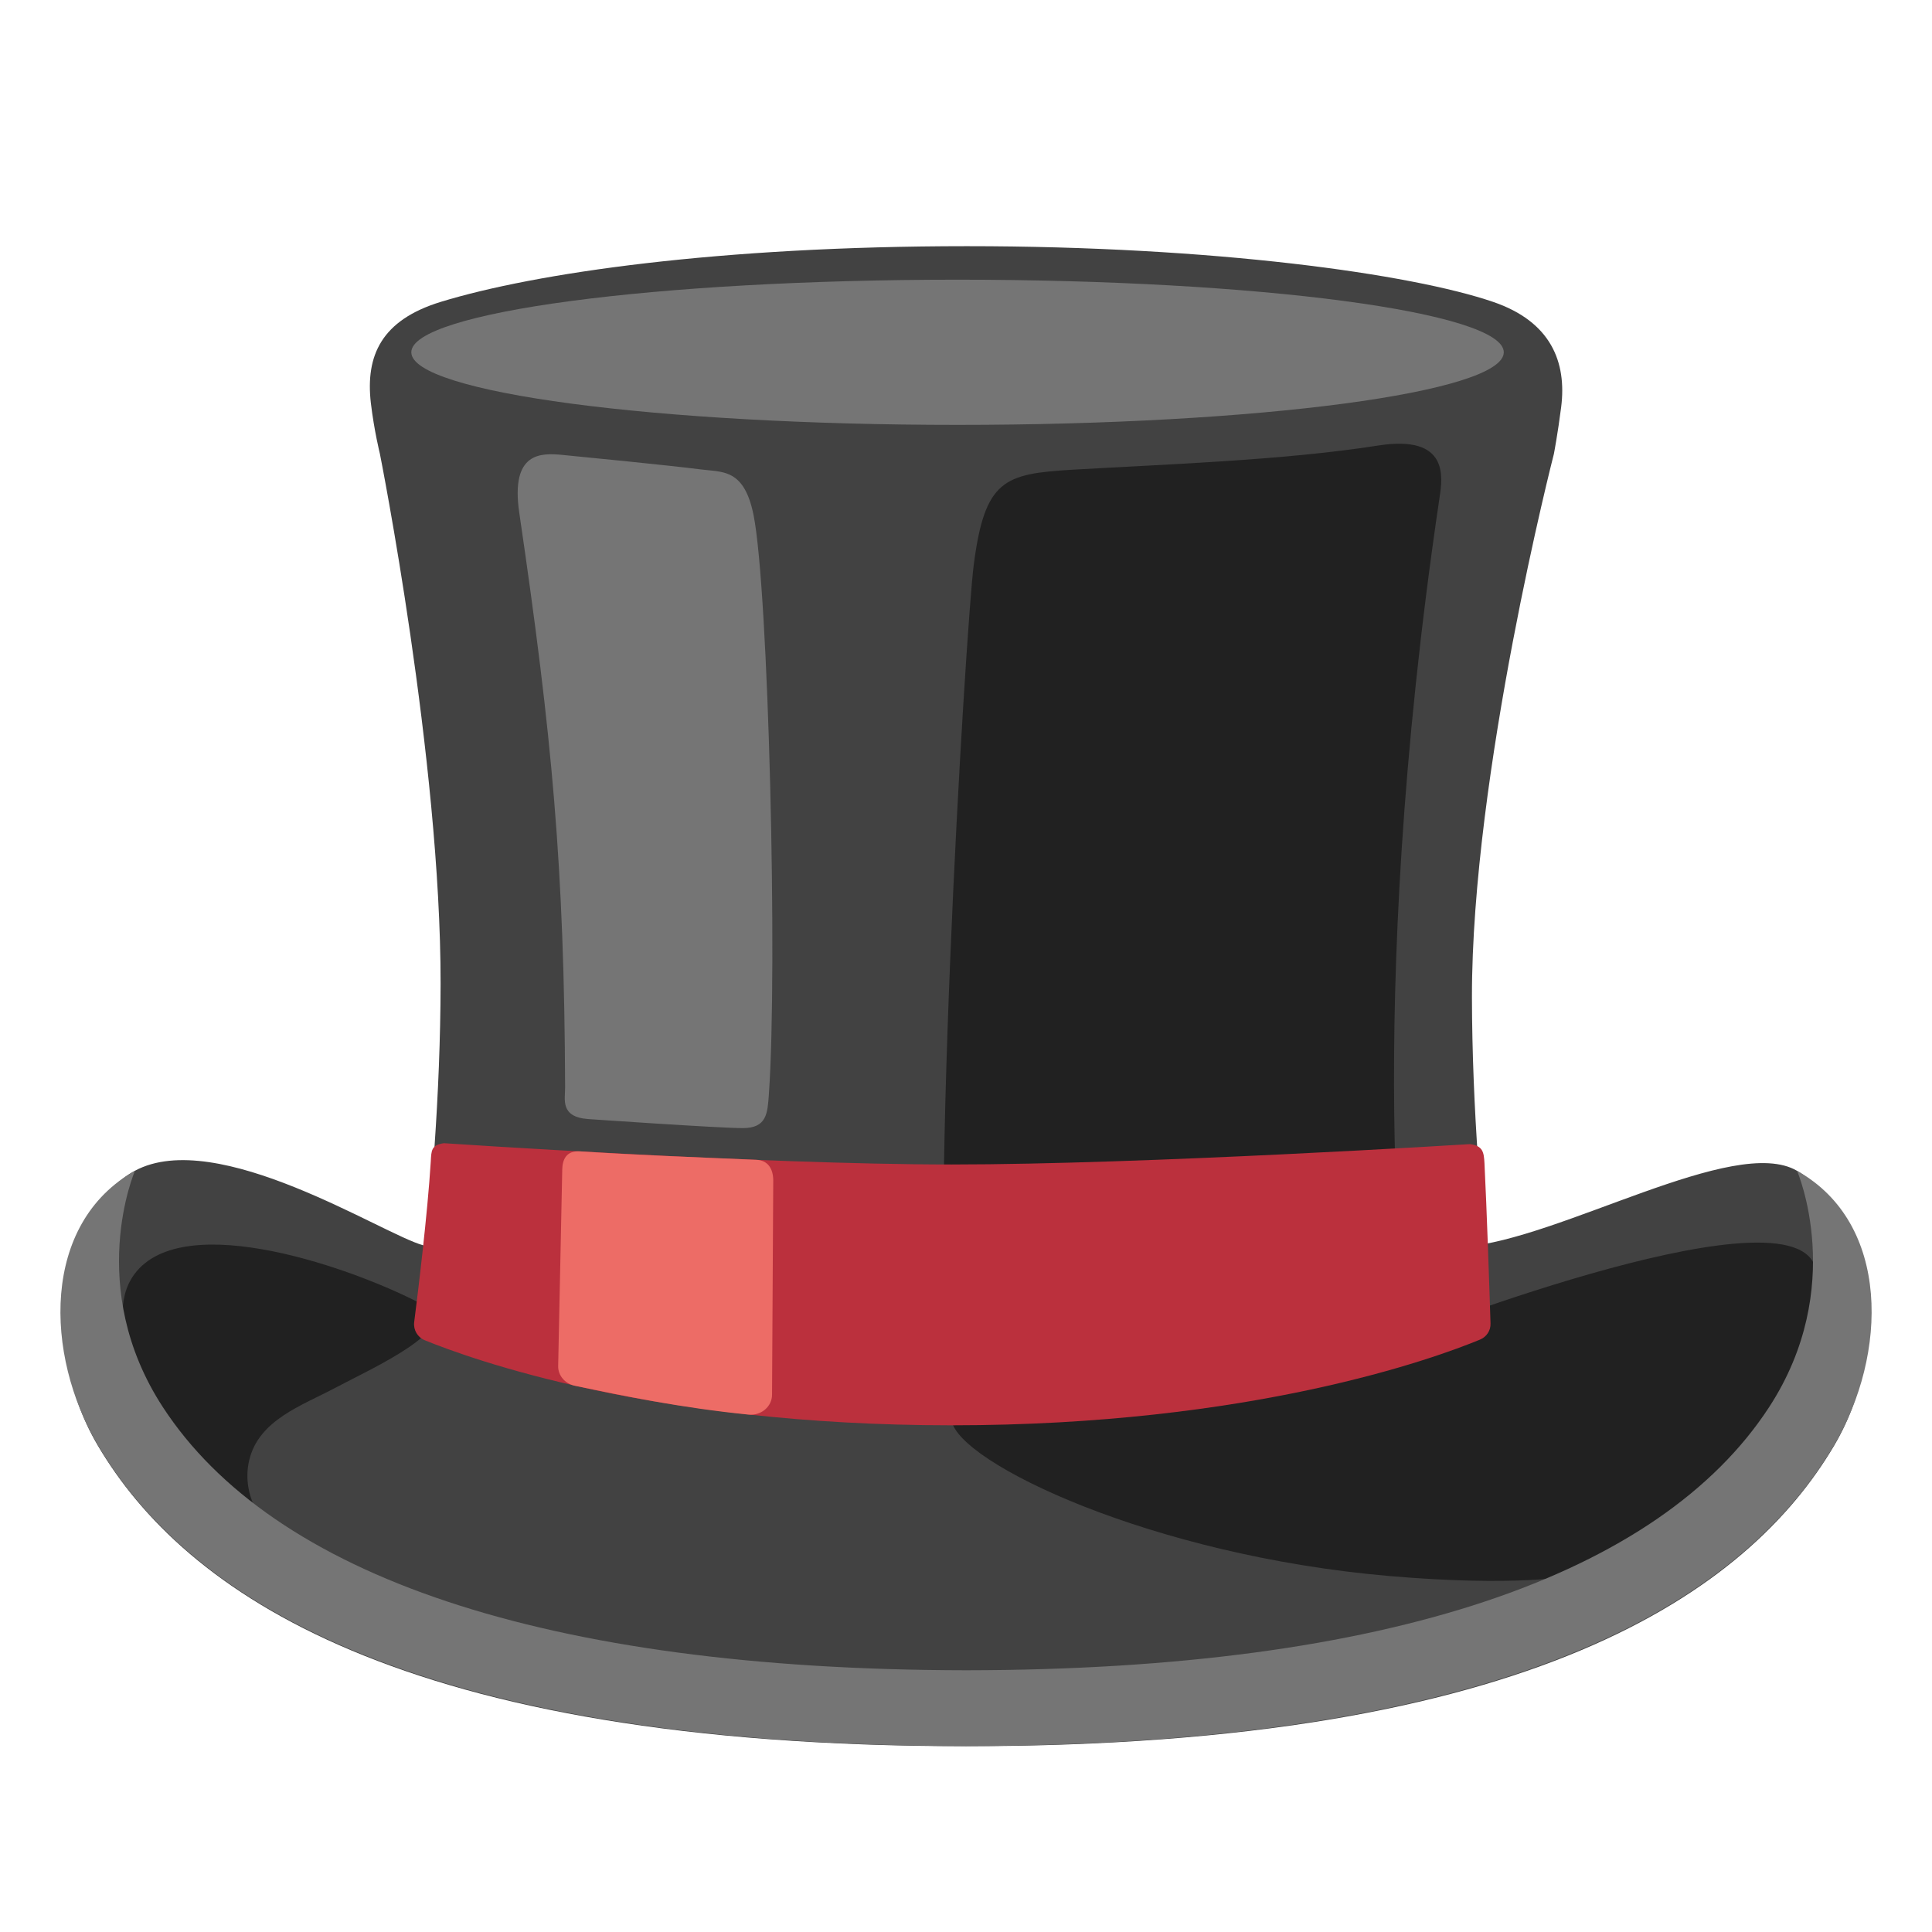
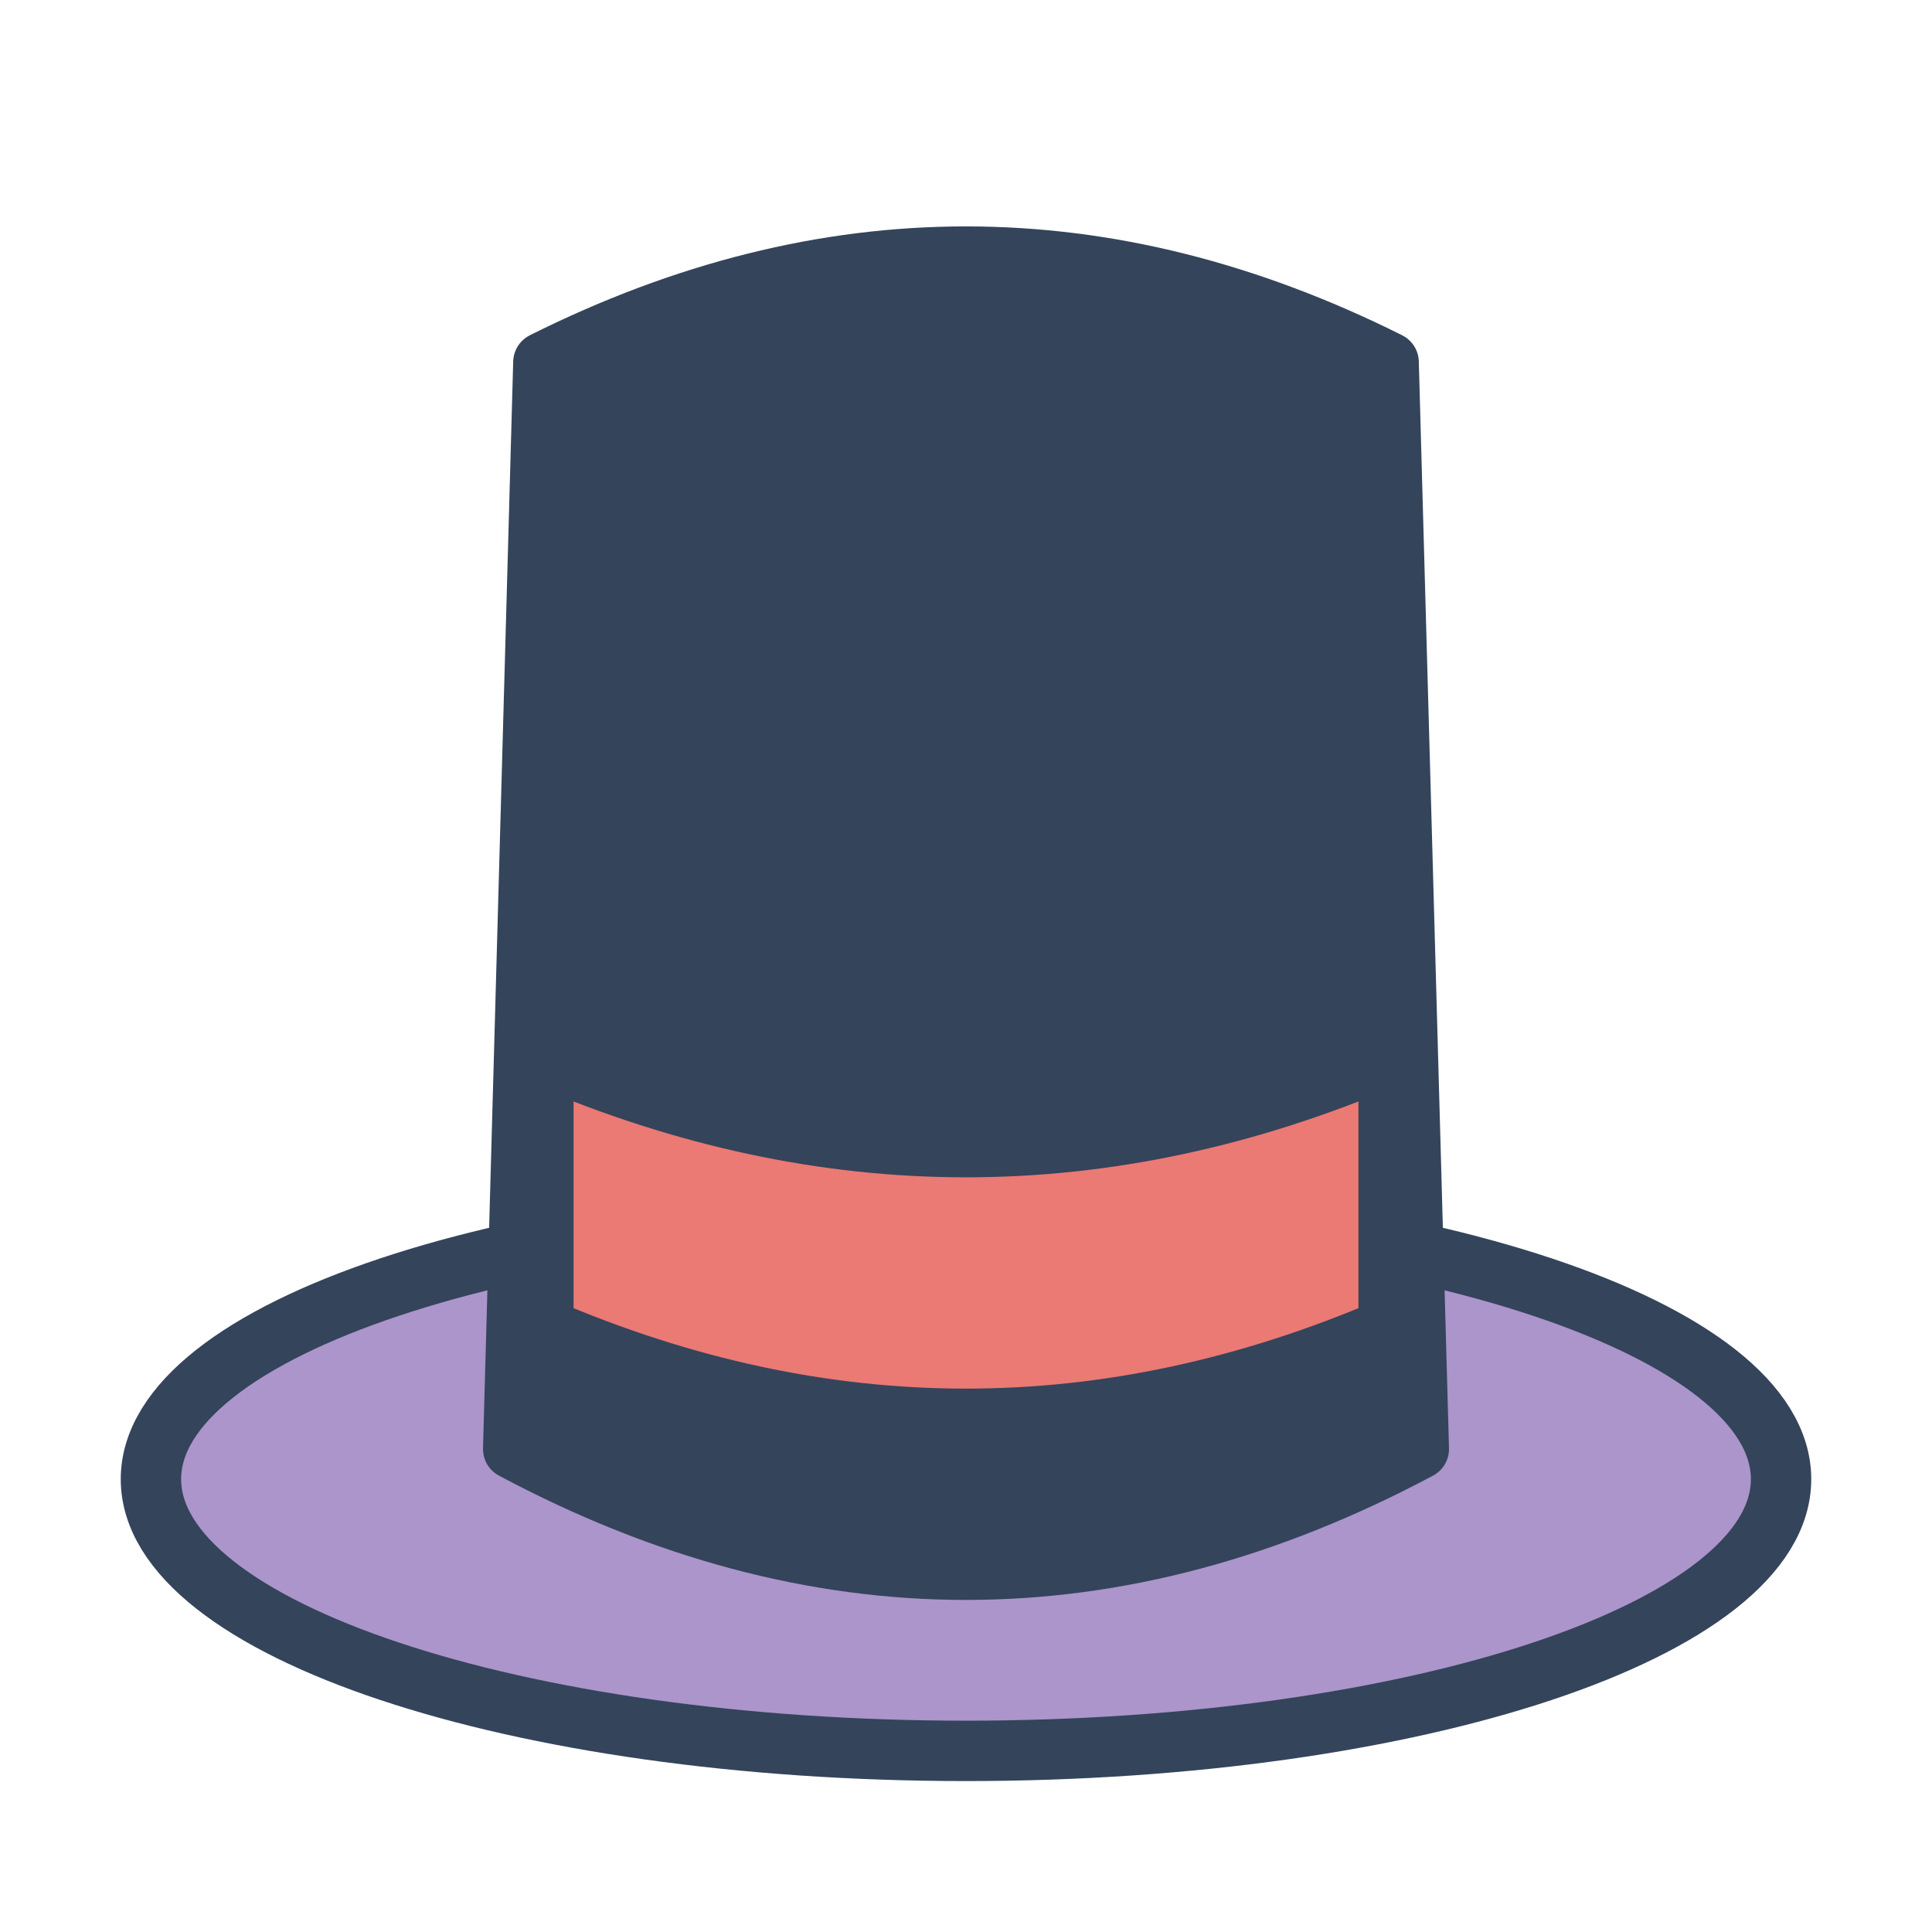
- <svg xmlns="http://www.w3.org/2000/svg" version="1.1" id="Layer_3" x="0px" y="0px" viewBox="0 0 128 128" style="enable-background:new 0 0 128 128;" xml:space="preserve">
-   <g>
-     <path style="fill:#424242;" d="M98.92,20c-5.42-1.85-18.45-3.69-34.86-3.69S35.47,18.08,29.2,20c-3.94,1.21-4.99,3.56-4.63,6.7   c0.22,1.85,0.6,3.37,0.6,3.37s4.04,20.29,4.02,35.11c-0.02,14.68-2.51,29.25-2.51,29.25s15,5.99,37.38,6.28   c22.38-0.29,35.97-5.38,35.97-5.38s-2.48-14.58-2.51-29.25c-0.02-14.82,5.43-36.01,5.43-36.01s0.26-1.36,0.48-3.09   C103.81,23.99,102.76,21.31,98.92,20z" />
-     <path style="fill:#424242;" d="M119.06,77.57c-4.14-2.43-15.73,4.56-22.06,5.03c-8.86,0.66-60.38,2.2-68.97-0.1   c-2.65-0.71-13.64-7.88-19.1-4.93c-4.27,2.31-6.68,11.03-2.45,18.2c5.69,9.64,19.94,19.92,57.52,19.92s51.83-10.28,57.52-19.92   C125.75,88.59,123.29,80.05,119.06,77.57z" />
-     <path style="fill:#212121;" d="M8.91,84.41c-1.23,1.66-0.81,3.93-0.14,5.73c0.71,1.91,1.8,3.73,3.08,5.31   c0.45,0.56,3.82,3.75,5.24,4.77c-0.64-1.02-0.86-2.3-0.58-3.47c0.63-2.68,3.5-3.63,5.68-4.79c2.32-1.24,8.59-4.03,5.96-5.45   C23.63,84.08,12.18,80.01,8.91,84.41z" />
-     <path style="fill:#212121;" d="M120.33,84.38c-0.4-6.37-27.09,4.1-27.09,4.1s-3.03-20.77,2.14-55.56c0.19-1.28,0.64-4.15-4.09-3.4   c-6.3,0.99-14.31,1.25-20.24,1.6c-4.52,0.27-5.81,0.65-6.54,6.33c-0.52,4.03-3.14,46.68-1.46,56.67   c0.47,2.79,13.19,8.92,28.93,10.29c8.53,0.74,12.07,0,12.07,0C109.43,101.99,120.96,94.44,120.33,84.38z" />
-     <path style="fill:#757575;" d="M119.06,77.57c0,0,3.34,7.7-1.86,15.67c-7.24,11.09-25.15,17.39-53.2,17.42   c-28.05-0.04-45.96-6.33-53.2-17.42c-5.2-7.96-1.86-15.67-1.86-15.67c-6.2,3.48-6.02,12.17-2.44,18.2   c5.69,9.6,19.9,19.81,57.23,19.91v0c0.09,0,0.18,0,0.27,0c0.09,0,0.18,0,0.27,0v0c37.33-0.1,51.54-10.32,57.23-19.91   C125.08,89.74,125.27,81.04,119.06,77.57z" />
-     <path style="fill:#BB303D;" d="M98.35,77.06c-0.04-0.72-0.1-1.14-0.95-1.26c0,0-21.55,1.35-34.36,1.35   c-12.8,0-33.63-1.41-33.63-1.41c-0.85,0.12-0.83,0.5-0.87,1.21c-0.21,3.42-0.84,8.63-1.1,10.65c-0.06,0.51,0.22,0.99,0.69,1.19   c3.11,1.27,15.21,5.64,34.91,5.64c19.88,0,32.05-4.45,35.02-5.68c0.43-0.18,0.71-0.6,0.69-1.07C98.69,85.65,98.5,80.03,98.35,77.06   z" />
-     <g>
-       <path style="fill:#757575;" d="M38.96,74.14c0,0,8.65,0.6,10.25,0.6s1.64-0.99,1.73-2.24c0.59-8.38-0.02-33.35-1.01-38.35    c-0.62-3.12-2.05-2.86-3.51-3.05c-2-0.26-7.71-0.82-9.15-0.96s-3.45-0.2-2.87,3.81c2.18,14.84,2.99,23.5,3.04,38.1    C37.45,72.81,37.08,74,38.96,74.14z" />
-     </g>
-     <path style="fill:#ED6C66;" d="M38.08,91.81c3.17,0.66,7.01,1.46,11.5,1.91c0.85,0.09,1.58-0.54,1.57-1.33l0.08-14.21   c-0.01-0.73-0.34-1.31-1.13-1.34c-4.24-0.18-7.97-0.32-11.67-0.56c-0.91-0.06-1.17,0.54-1.18,1.22l-0.27,13.01   C36.97,91.13,37.43,91.67,38.08,91.81z" />
-     <ellipse style="fill:#757575;" cx="63.44" cy="23.34" rx="36.19" ry="4.81" />
+ <svg xmlns="http://www.w3.org/2000/svg" viewBox="0 0 64 64">
+   <g stroke="#34445B" stroke-width="2" stroke-linecap="round" stroke-linejoin="round">
+     <ellipse cx="32" cy="49" rx="27" ry="9" fill="#AB95CB" />
+     <path d="M17 48L18 12Q32 5 46 12L47 48Q32 56 17 48Z" fill="#34445B" />
+     <path d="M18 35Q32 41 46 35V44Q32 50 18 44Z" fill="#EB7974" />
  </g>
</svg>
